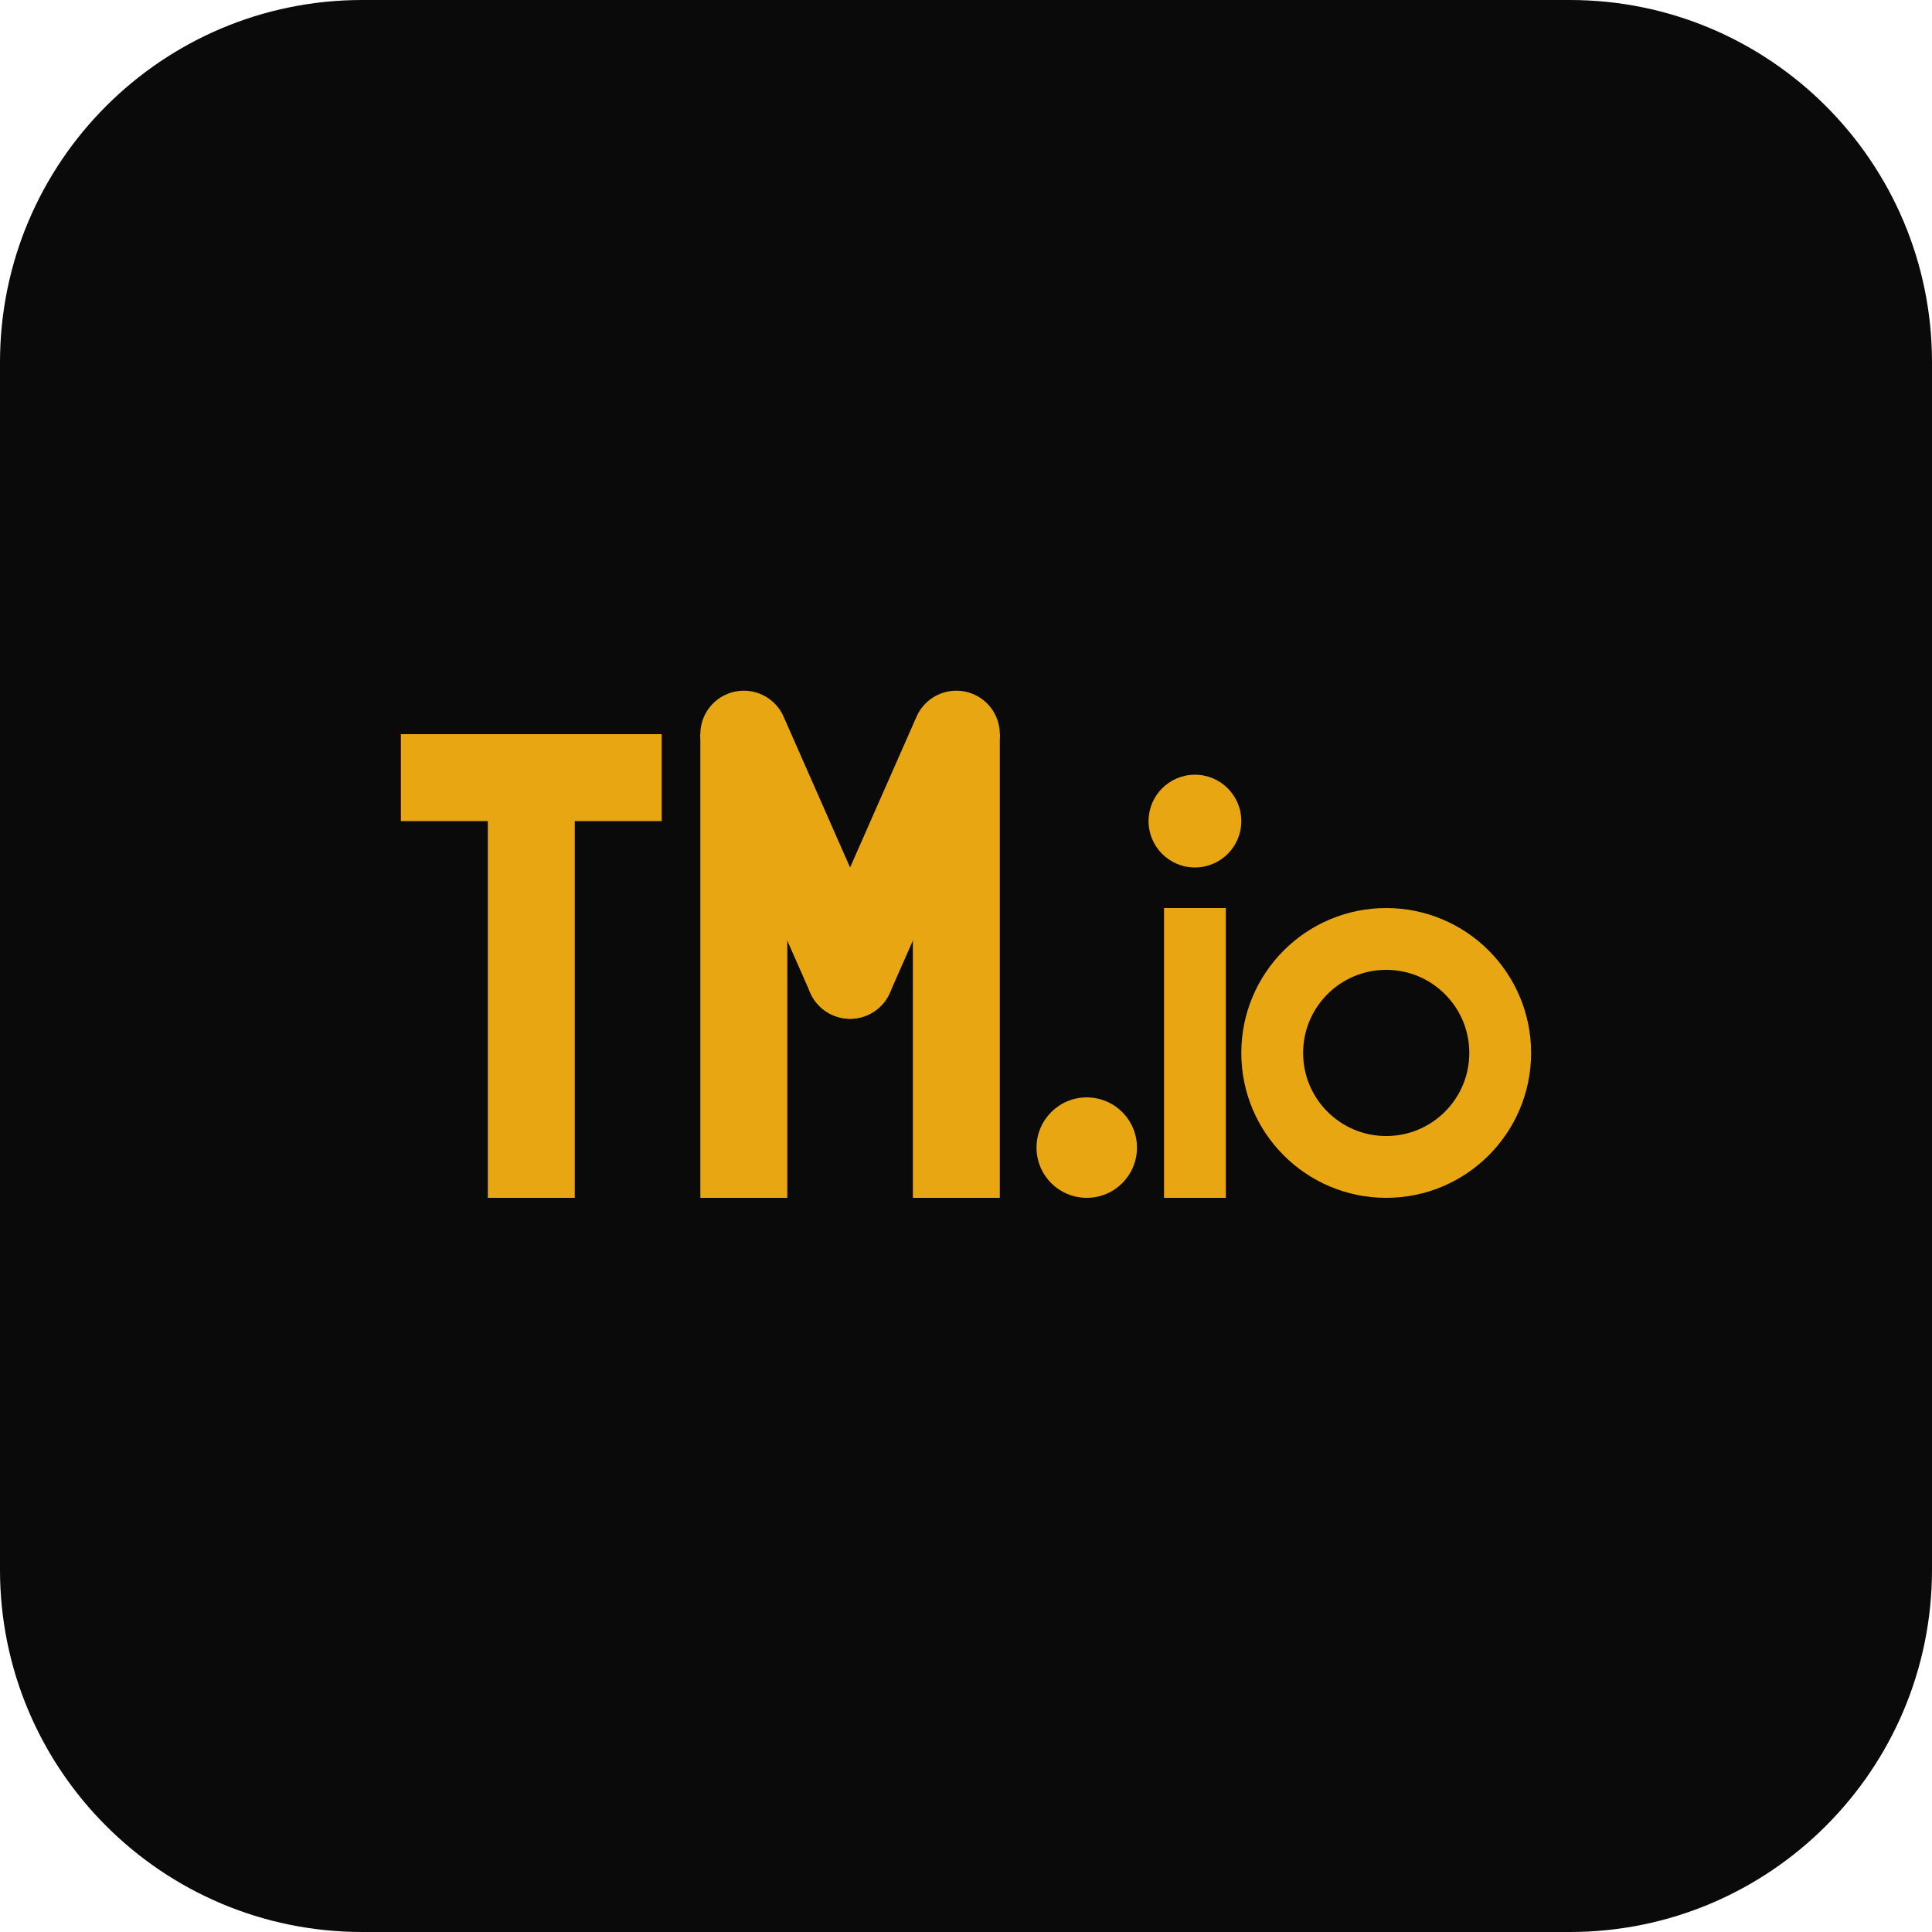
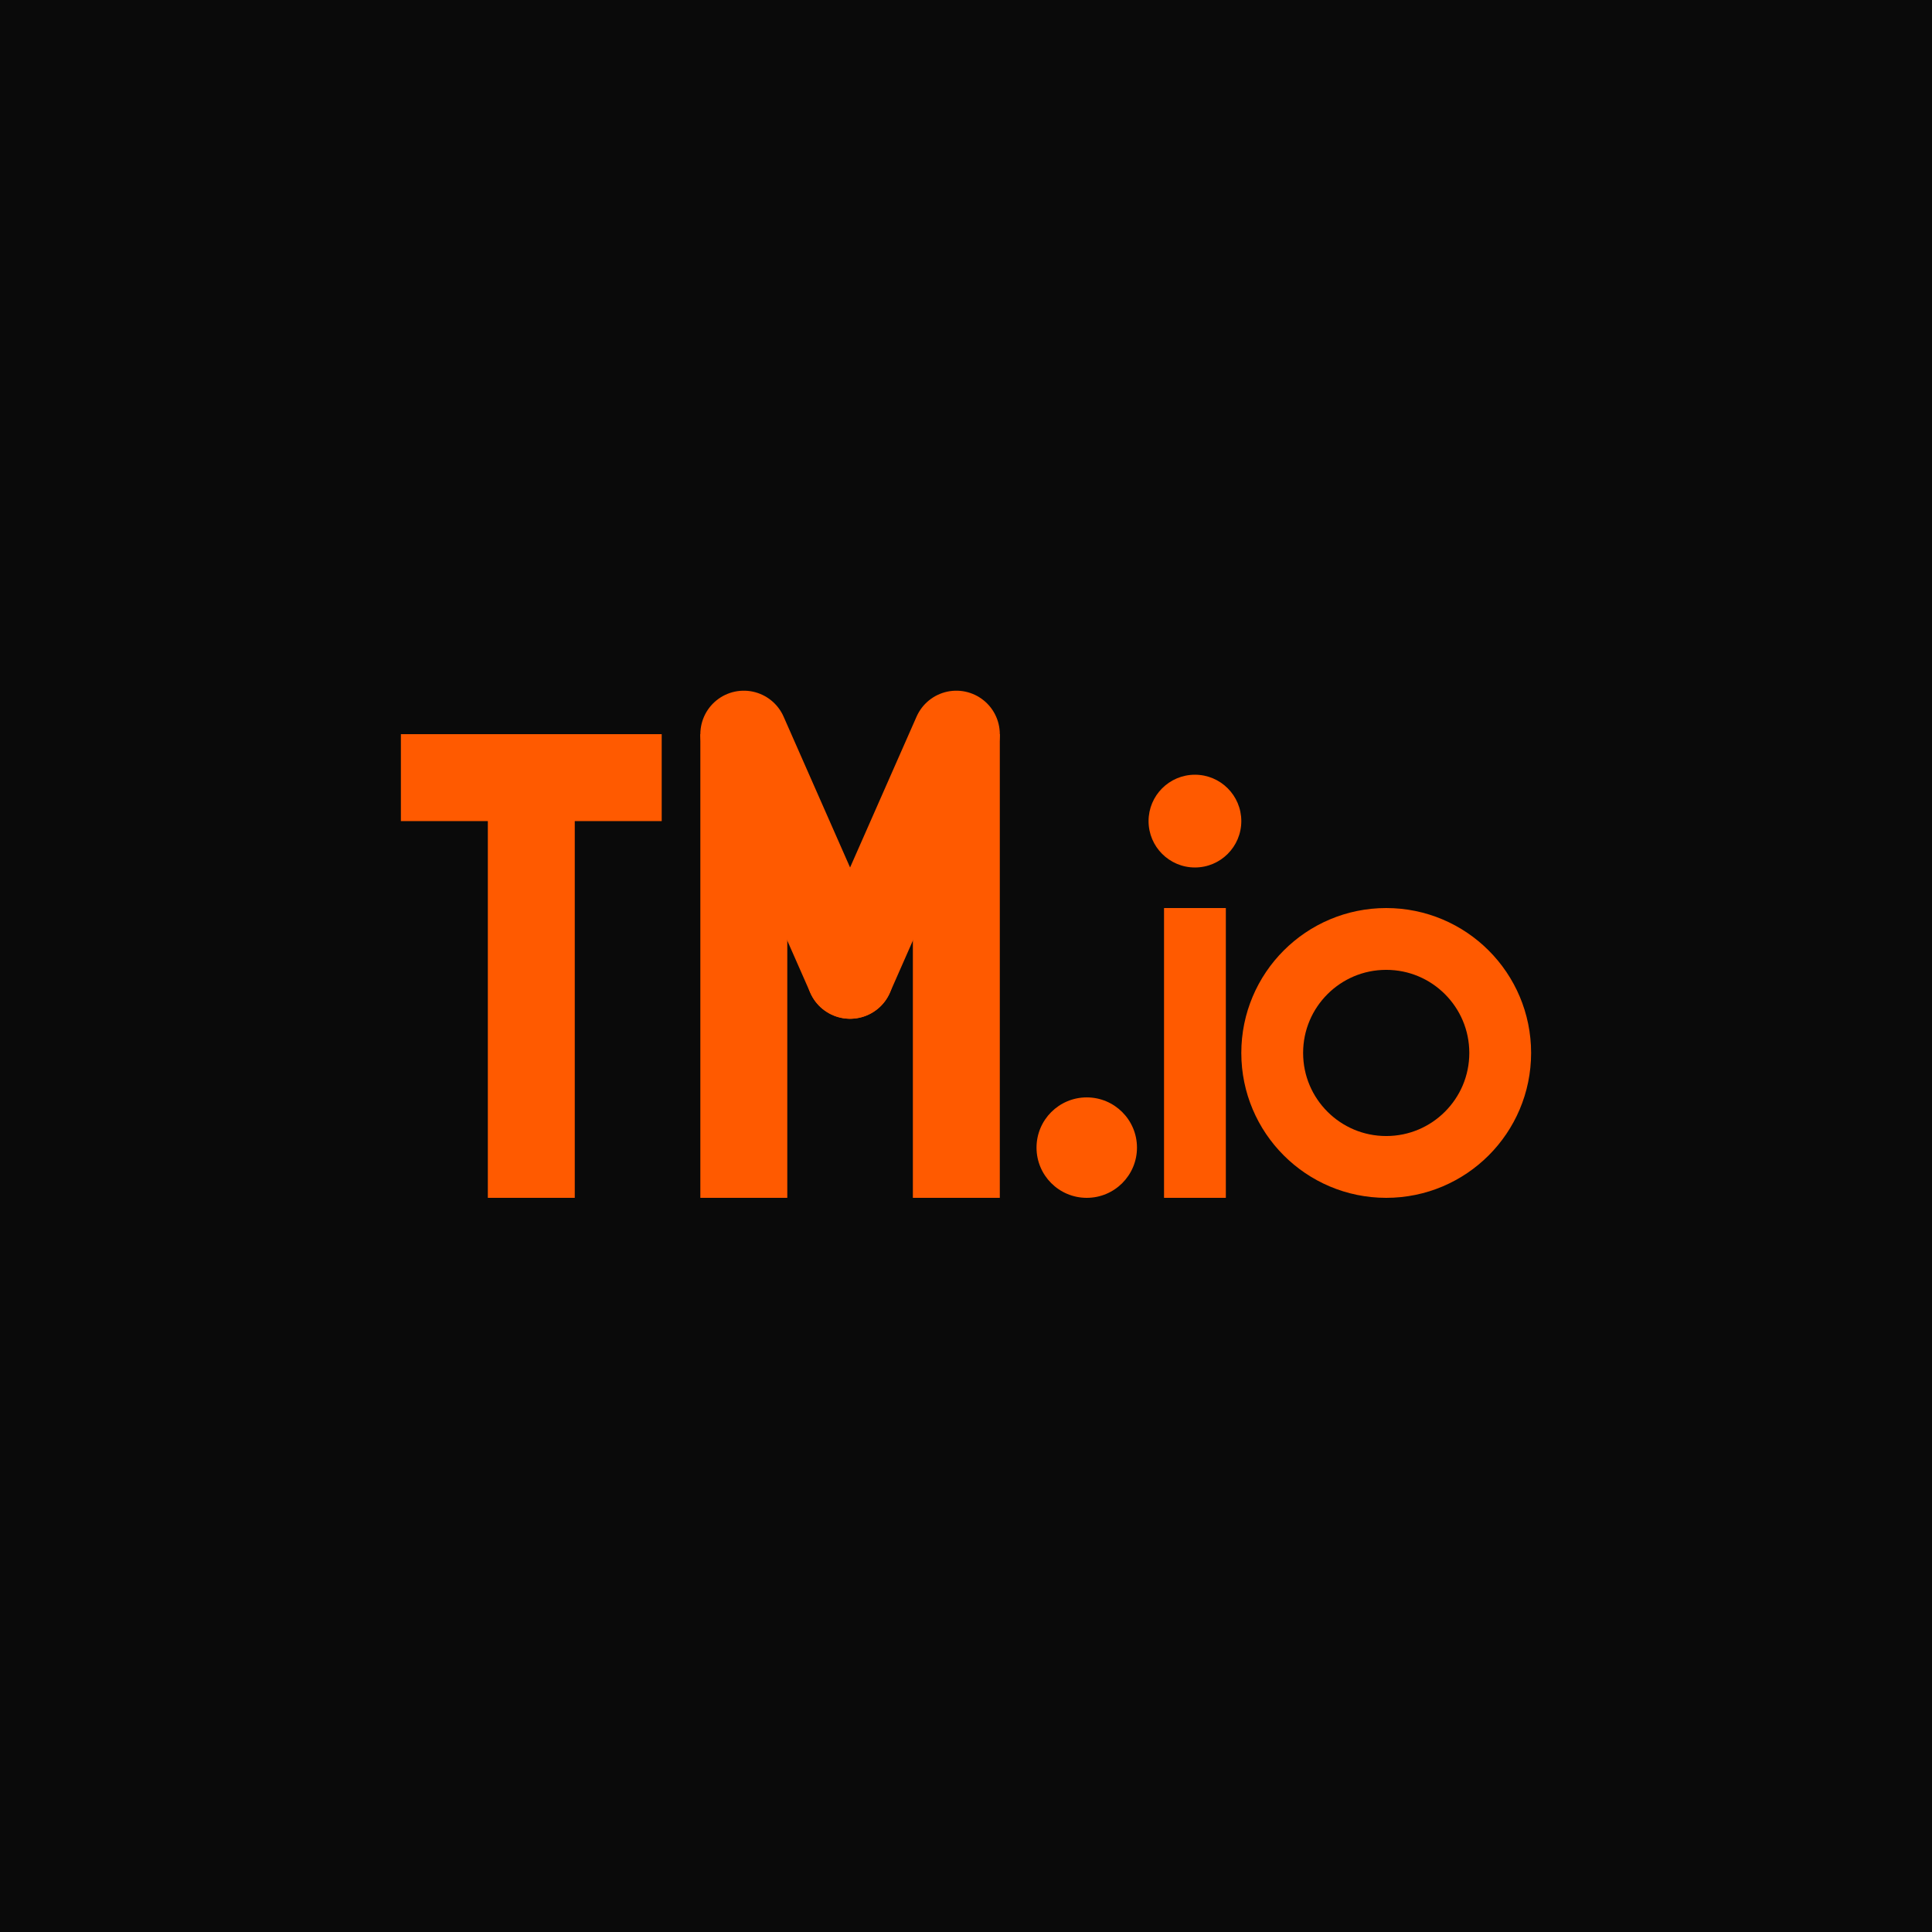
<svg xmlns="http://www.w3.org/2000/svg" viewBox="0 0 512 512" role="img" aria-label="TM.io">
-   <rect width="512" height="512" rx="96" fill="#0A0A0A" />
-   <g fill="#E8A613">
+   <rect width="512" height="512" fill="#0A0A0A" />
+   <g fill="#FF5A00">
    <rect x="106.24" y="194.56" width="69.12" height="23.04" />
    <rect x="129.28" y="194.56" width="23.04" height="122.88" />
    <rect x="185.6" y="194.56" width="23.04" height="122.88" />
    <rect x="241.92" y="194.56" width="23.04" height="122.88" />
    <circle cx="288" cy="304.13" r="13.31" />
    <rect x="308.48" y="240.64" width="16.38" height="76.8" />
    <circle cx="316.67" cy="217.6" r="12.29" />
  </g>
-   <g stroke="#E8A613" stroke-linecap="round" fill="none">
+   <g stroke="#FF5A00" stroke-linecap="round" fill="none">
    <g stroke-width="23.04">
      <line x1="197.12" y1="194.56" x2="225.28" y2="258.46" />
      <line x1="253.44" y1="194.56" x2="225.28" y2="258.46" />
    </g>
    <circle cx="367.36" cy="279.04" r="30.21" stroke-width="16.38" />
  </g>
</svg>
